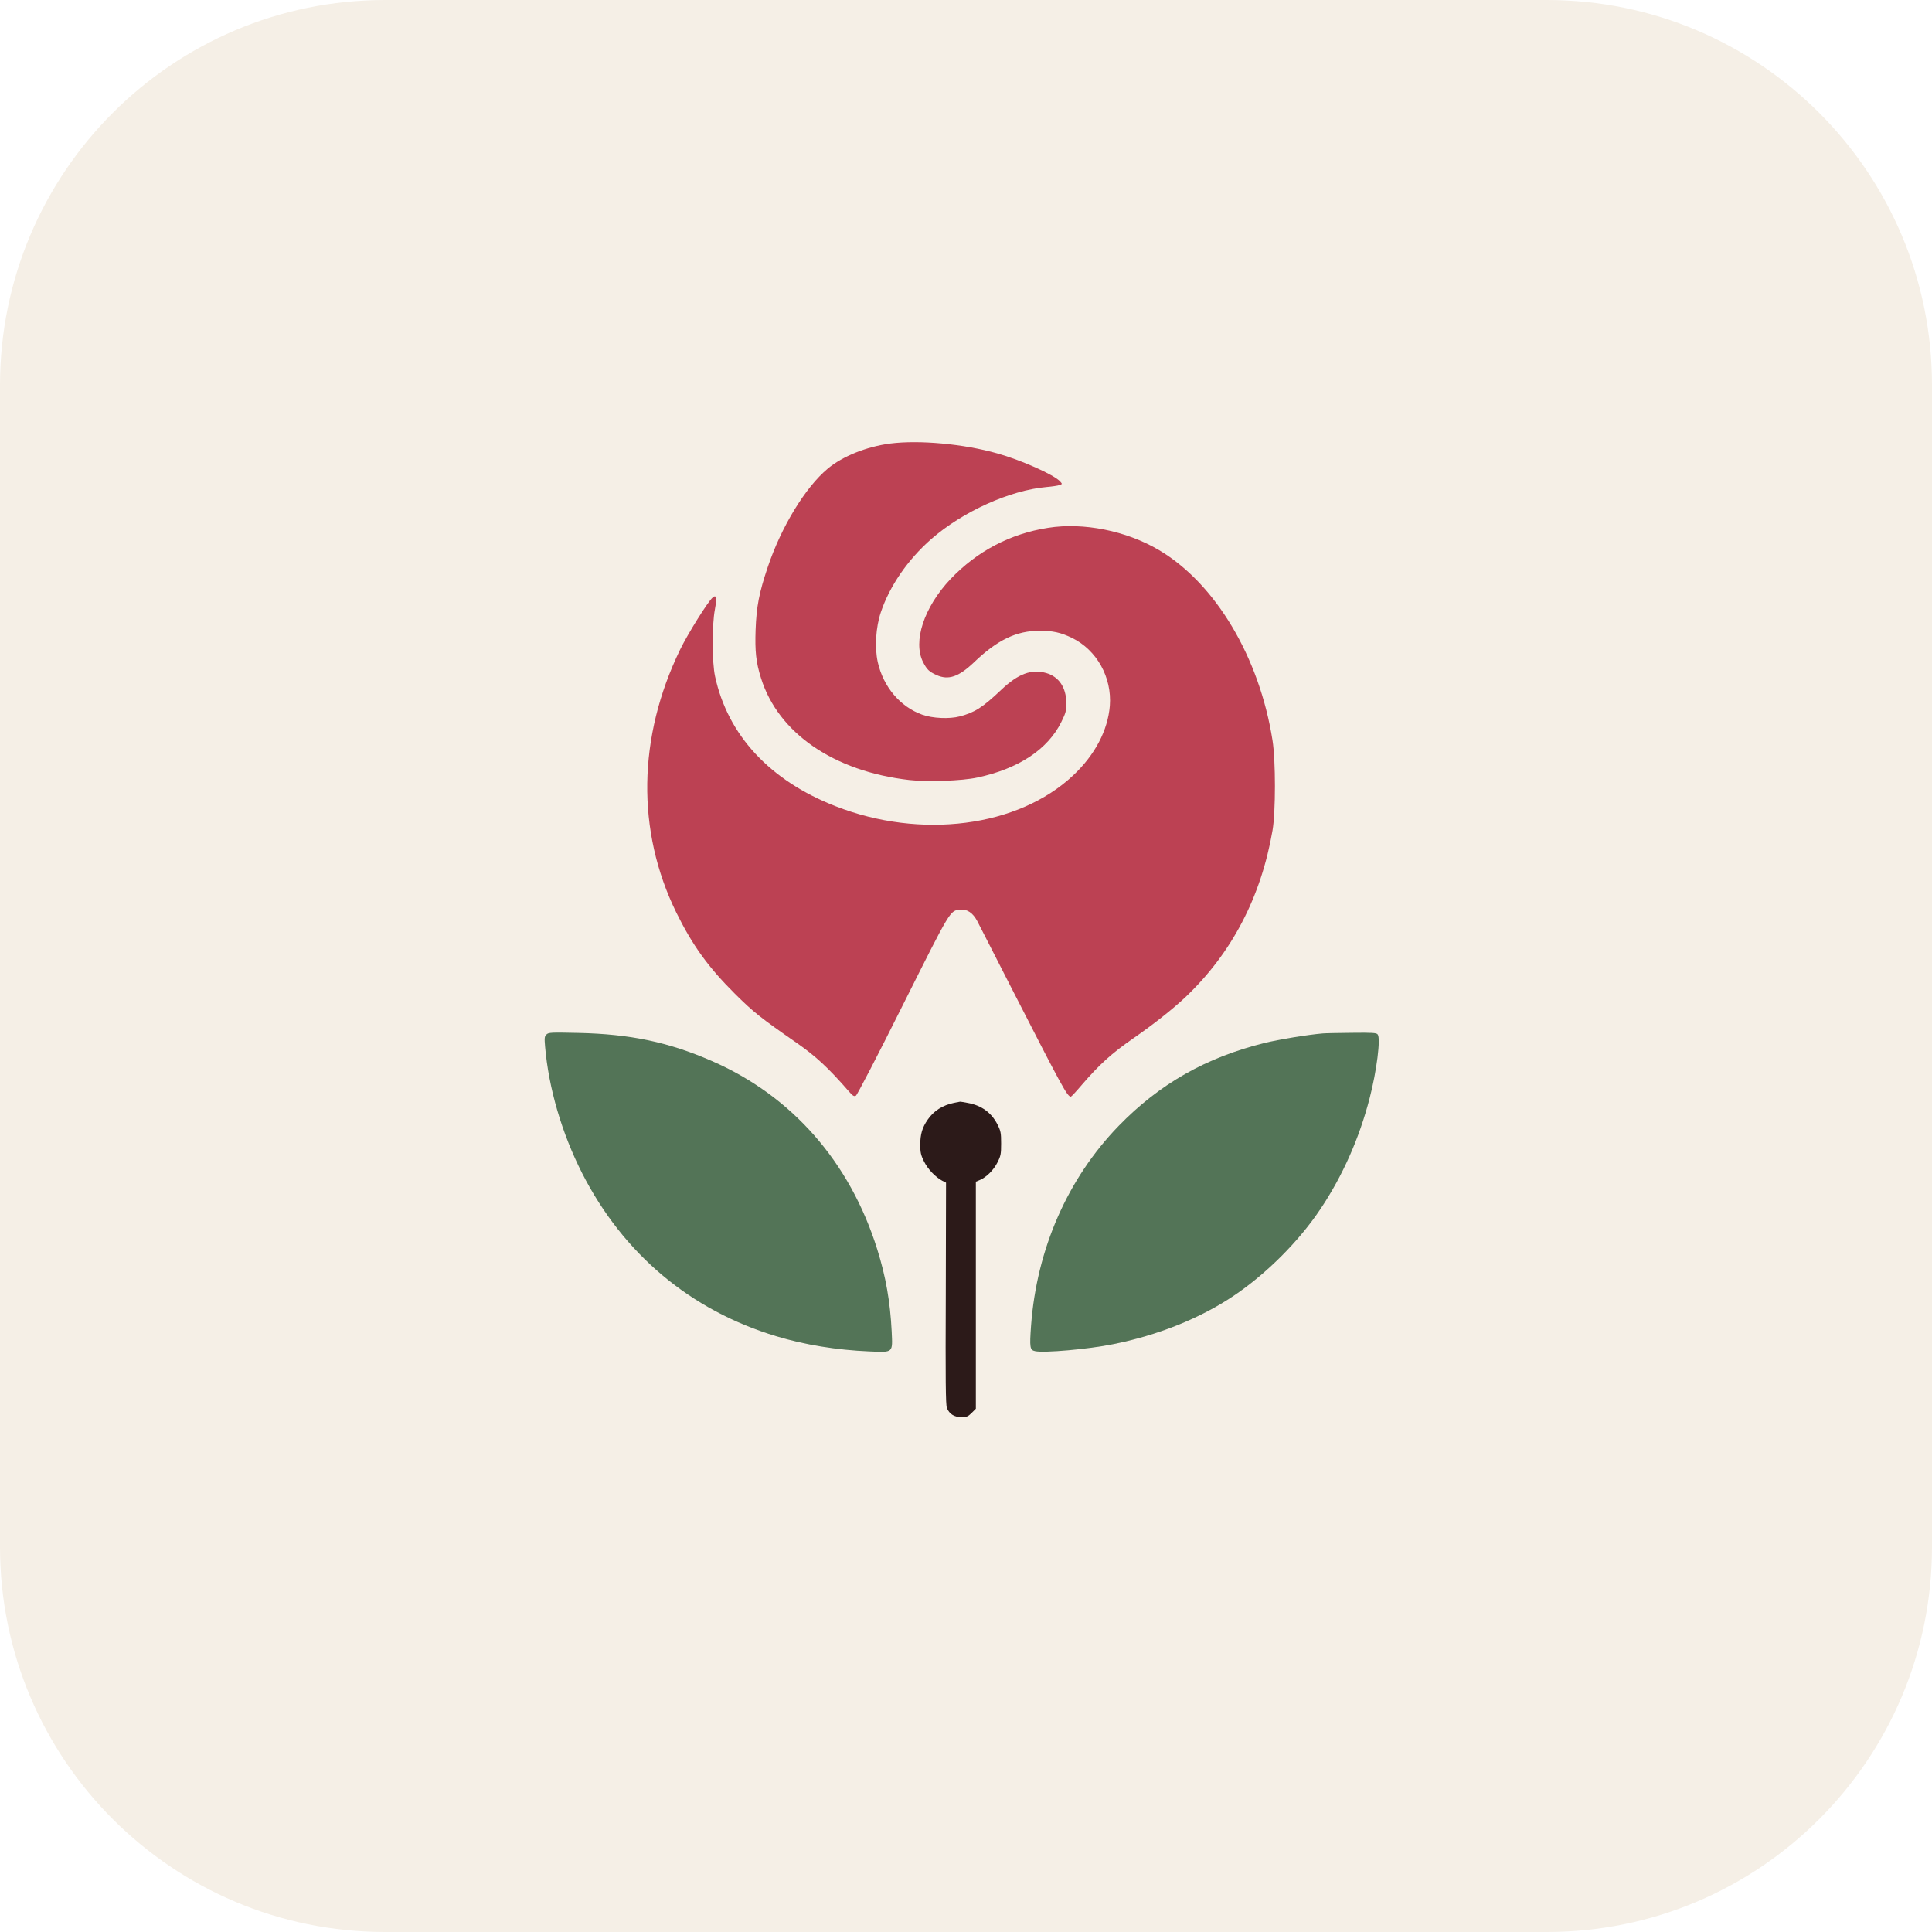
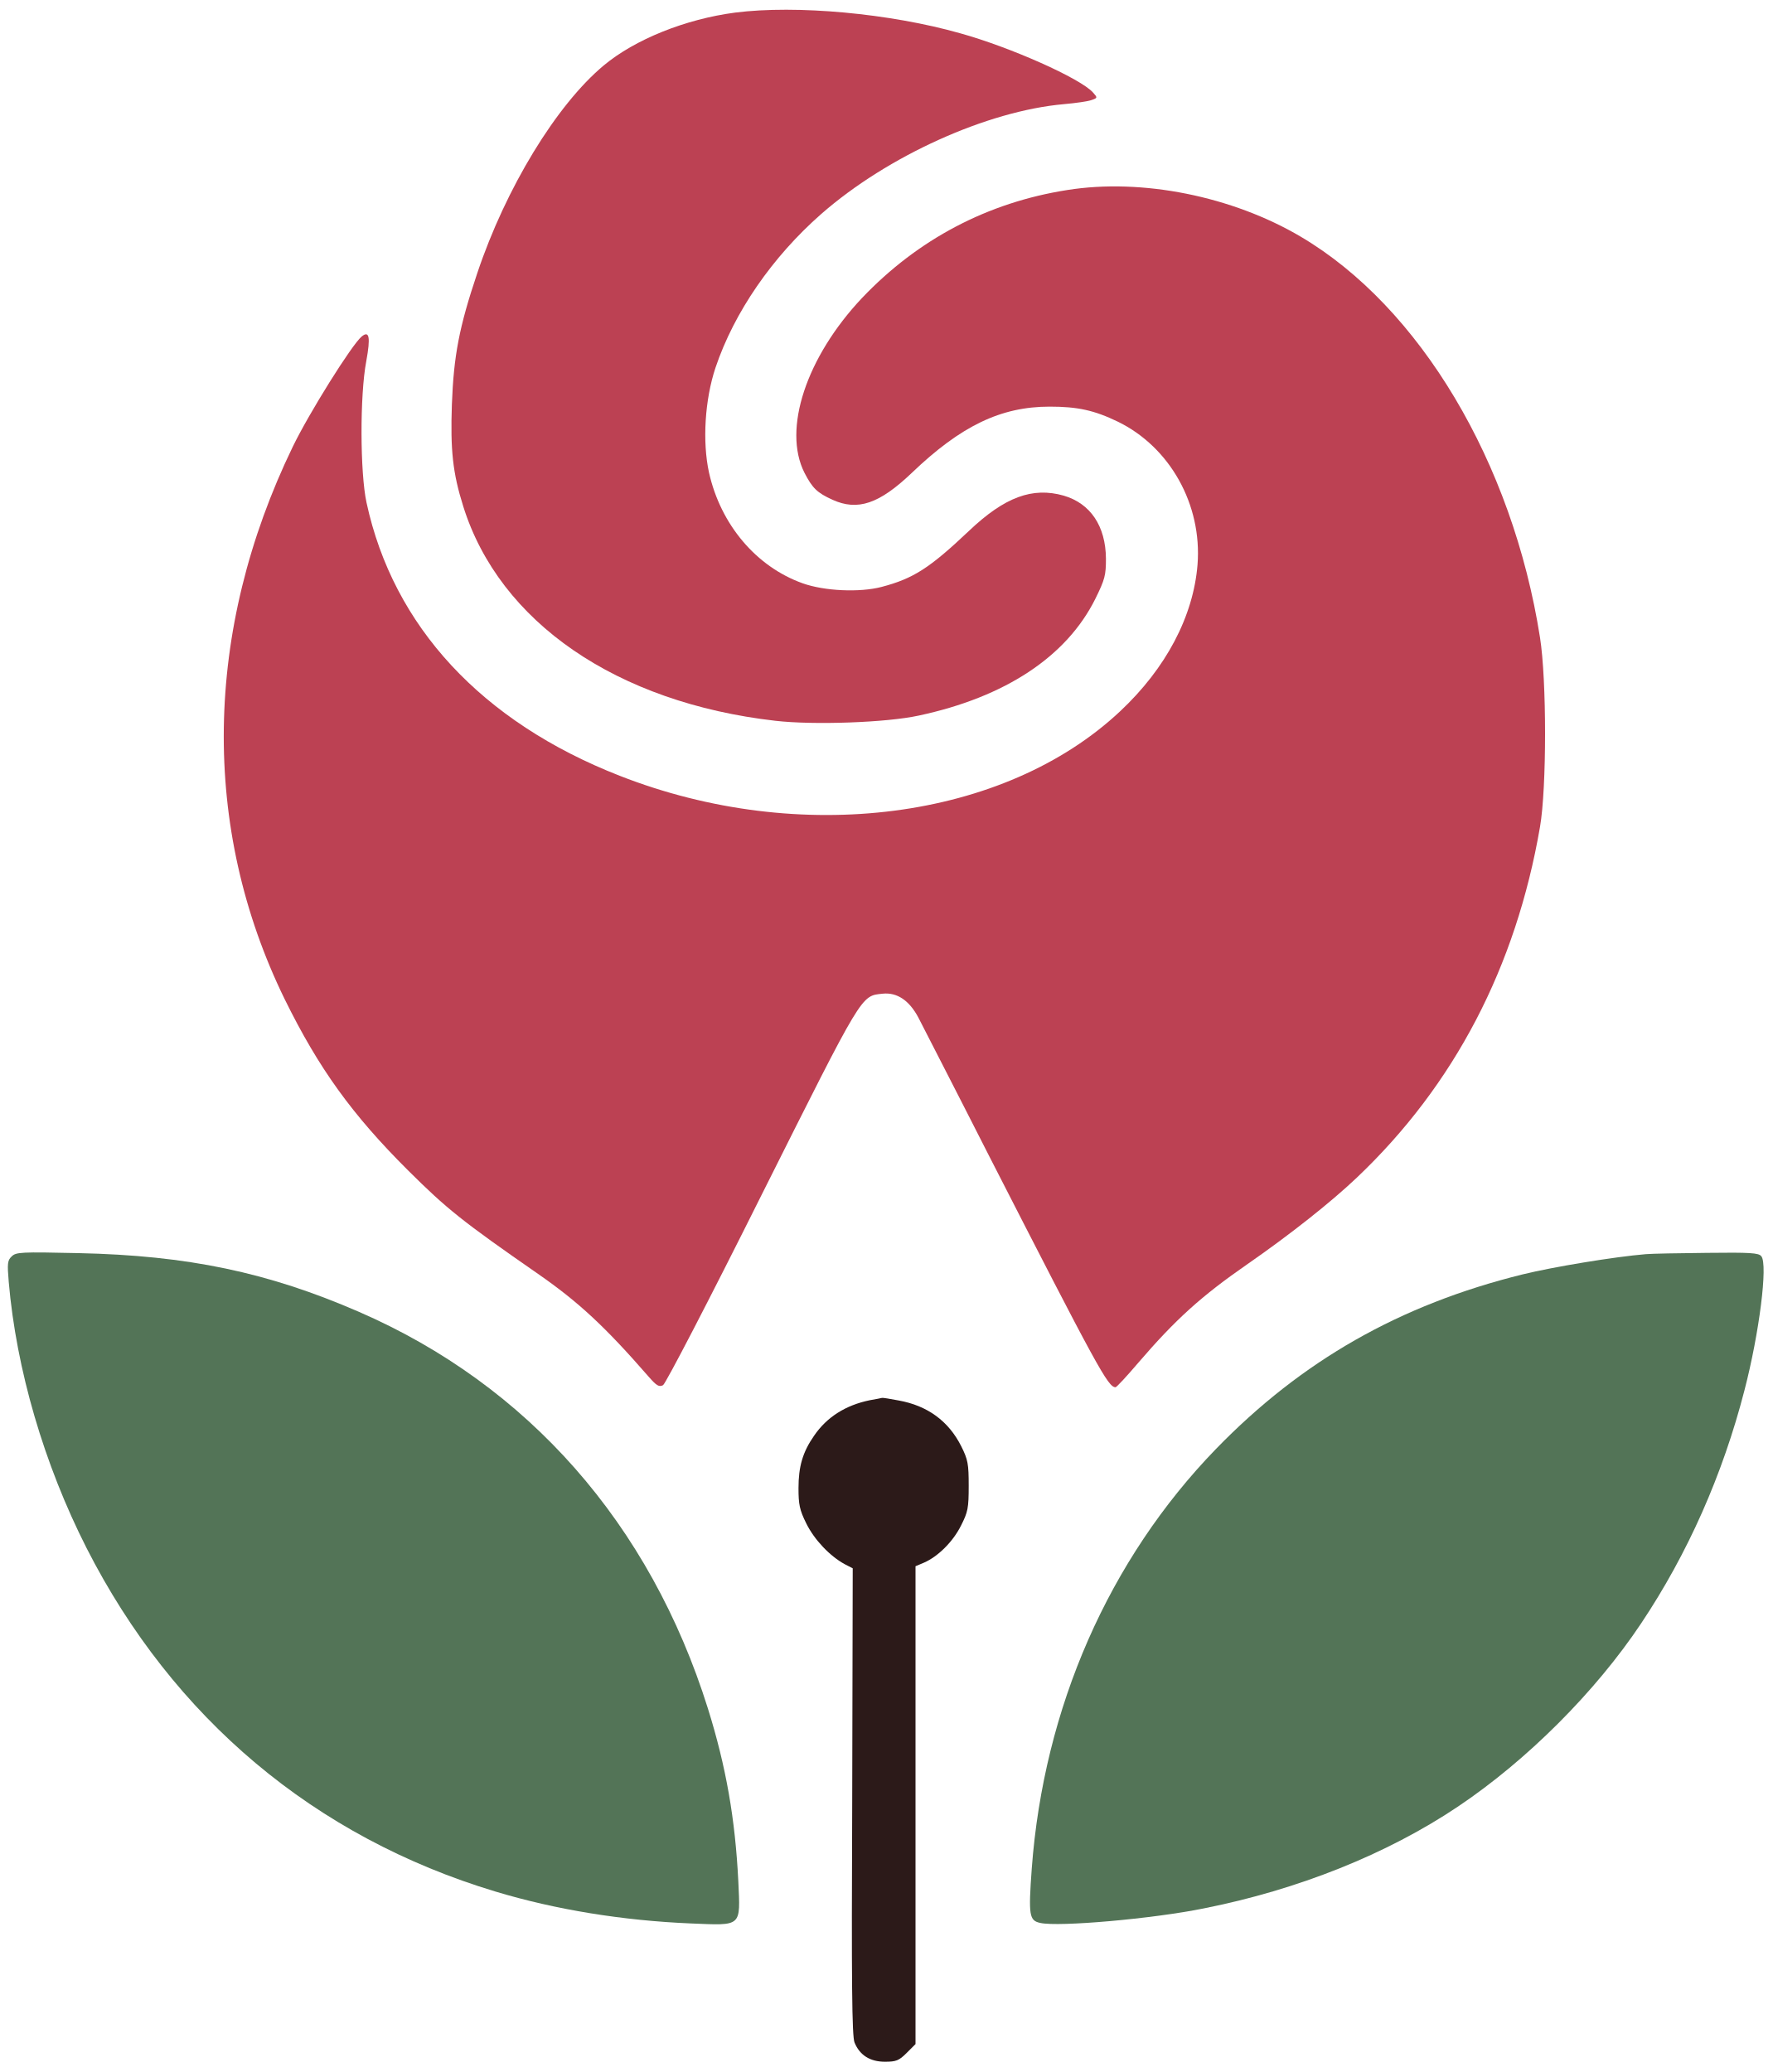
- <svg xmlns="http://www.w3.org/2000/svg" version="1.0" width="512" height="512" viewBox="0 0 1254 1254" preserveAspectRatio="xMidYMid meet">
-   <rect x="0" y="0" width="1254" height="1254" rx="250" ry="250" fill="#F5EFE6" />
-   <g transform="translate(627 627) scale(0.8) translate(-627 -627)">
-     <g transform="translate(0,1254) scale(0.1,-0.1)">
-       <g fill="#bc4153" stroke="none">
-         <path d="M5655 10509 c-191 -25 -386 -103 -507 -204 -182 -152 -377 -472 -487       -800 -70 -208 -91 -319 -98 -507 -6 -175 3 -263 44 -393 140 -446 591 -756       1203 -826 148 -17 428 -7 552 20 333 71 570 227 681 450 37 75 41 91 41 155       -1 126 -60 213 -163 243 -120 34 -227 -5 -365 -136 -152 -144 -215 -184 -337       -216 -84 -22 -220 -16 -304 14 -179 64 -316 226 -361 427 -26 119 -16 281 25       404 72 214 219 427 408 593 256 224 640 397 935 423 46 4 94 11 107 16 23 8       23 9 5 29 -48 54 -317 174 -511 228 -271 77 -632 110 -868 80z" />
-         <path d="M6935 9825 c-307 -48 -576 -190 -791 -416 -215 -228 -307 -506 -222       -674 31 -60 49 -77 108 -104 97 -44 180 -16 305 103 190 182 344 256 532 256       108 0 172 -14 263 -58 201 -98 325 -320 307 -551 -16 -199 -121 -399 -298       -565 -446 -419 -1235 -521 -1929 -249 -532 208 -873 576 -976 1053 -25 115       -26 414 -1 545 17 93 12 120 -18 95 -38 -32 -202 -294 -265 -424 -344 -710       -355 -1469 -31 -2131 131 -266 259 -444 476 -660 148 -147 206 -194 500 -398       157 -109 259 -204 427 -397 30 -34 39 -40 55 -32 10 6 175 323 381 736 392       782 381 764 465 773 56 6 103 -26 138 -92 14 -28 139 -270 276 -540 416 -813       455 -885 484 -885 4 0 44 43 89 96 142 165 241 255 420 379 163 113 321 238       421 333 376 357 613 812 706 1352 26 150 26 566 0 730 -106 675 -463 1274       -922 1545 -264 156 -612 226 -900 180z" />
-       </g>
-       <g fill="#537457" stroke="none">
-         <path d="M2866 5714 c-16 -15 -17 -28 -11 -98 29 -337 136 -703 300 -1026 334       -656 879 -1114 1576 -1324 232 -70 491 -112 754 -123 198 -8 190 -15 182 163       -12 240 -47 441 -117 665 -223 712 -694 1247 -1346 1530 -350 152 -659 217       -1080 226 -223 5 -241 4 -258 -13z" />
-         <path d="M9165 5723 c-121 -10 -357 -49 -475 -78 -473 -117 -851 -332 -1182       -673 -413 -426 -664 -998 -710 -1618 -13 -180 -10 -200 33 -209 71 -16 434 16       630 56 363 72 706 209 979 392 267 179 531 443 707 707 179 268 314 572 398       898 57 219 91 486 65 517 -10 13 -43 15 -209 13 -108 -1 -214 -3 -236 -5z" />
-       </g>
-       <g fill="#2c1a19" stroke="none">
-         <path d="M6174 5160 c-93 -19 -166 -65 -215 -137 -44 -63 -60 -119 -60 -202 0       -62 4 -84 30 -136 31 -63 91 -126 148 -157 l31 -16 -2 -899 c-3 -700 -1 -905       9 -929 20 -49 60 -74 117 -74 43 0 54 4 84 34 l34 34 0 921 0 921 33 14 c53       23 111 80 142 142 27 53 30 68 30 154 0 85 -3 101 -29 153 -49 97 -130 156       -241 176 -32 6 -61 11 -64 10 -3 -1 -24 -5 -47 -9z" />
-       </g>
+ <svg xmlns="http://www.w3.org/2000/svg" version="1.0" width="438" height="512" viewBox="282.13 198.65 683.27 797.91" preserveAspectRatio="xMidYMid meet">
+   <g transform="translate(0,1254) scale(0.1,-0.1)">
+     <g fill="#bc4153" stroke="none">
+       <path d="M5655 10509 c-191 -25 -386 -103 -507 -204 -182 -152 -377 -472 -487       -800 -70 -208 -91 -319 -98 -507 -6 -175 3 -263 44 -393 140 -446 591 -756       1203 -826 148 -17 428 -7 552 20 333 71 570 227 681 450 37 75 41 91 41 155       -1 126 -60 213 -163 243 -120 34 -227 -5 -365 -136 -152 -144 -215 -184 -337       -216 -84 -22 -220 -16 -304 14 -179 64 -316 226 -361 427 -26 119 -16 281 25       404 72 214 219 427 408 593 256 224 640 397 935 423 46 4 94 11 107 16 23 8       23 9 5 29 -48 54 -317 174 -511 228 -271 77 -632 110 -868 80z" />
+       <path d="M6935 9825 c-307 -48 -576 -190 -791 -416 -215 -228 -307 -506 -222       -674 31 -60 49 -77 108 -104 97 -44 180 -16 305 103 190 182 344 256 532 256       108 0 172 -14 263 -58 201 -98 325 -320 307 -551 -16 -199 -121 -399 -298       -565 -446 -419 -1235 -521 -1929 -249 -532 208 -873 576 -976 1053 -25 115       -26 414 -1 545 17 93 12 120 -18 95 -38 -32 -202 -294 -265 -424 -344 -710       -355 -1469 -31 -2131 131 -266 259 -444 476 -660 148 -147 206 -194 500 -398       157 -109 259 -204 427 -397 30 -34 39 -40 55 -32 10 6 175 323 381 736 392       782 381 764 465 773 56 6 103 -26 138 -92 14 -28 139 -270 276 -540 416 -813       455 -885 484 -885 4 0 44 43 89 96 142 165 241 255 420 379 163 113 321 238       421 333 376 357 613 812 706 1352 26 150 26 566 0 730 -106 675 -463 1274       -922 1545 -264 156 -612 226 -900 180z" />
+     </g>
+     <g fill="#537457" stroke="none">
+       <path d="M2866 5714 c-16 -15 -17 -28 -11 -98 29 -337 136 -703 300 -1026 334       -656 879 -1114 1576 -1324 232 -70 491 -112 754 -123 198 -8 190 -15 182 163       -12 240 -47 441 -117 665 -223 712 -694 1247 -1346 1530 -350 152 -659 217       -1080 226 -223 5 -241 4 -258 -13z" />
+       <path d="M9165 5723 c-121 -10 -357 -49 -475 -78 -473 -117 -851 -332 -1182       -673 -413 -426 -664 -998 -710 -1618 -13 -180 -10 -200 33 -209 71 -16 434 16       630 56 363 72 706 209 979 392 267 179 531 443 707 707 179 268 314 572 398       898 57 219 91 486 65 517 -10 13 -43 15 -209 13 -108 -1 -214 -3 -236 -5z" />
+     </g>
+     <g fill="#2c1a19" stroke="none">
+       <path d="M6174 5160 c-93 -19 -166 -65 -215 -137 -44 -63 -60 -119 -60 -202 0       -62 4 -84 30 -136 31 -63 91 -126 148 -157 l31 -16 -2 -899 c-3 -700 -1 -905       9 -929 20 -49 60 -74 117 -74 43 0 54 4 84 34 l34 34 0 921 0 921 33 14 c53       23 111 80 142 142 27 53 30 68 30 154 0 85 -3 101 -29 153 -49 97 -130 156       -241 176 -32 6 -61 11 -64 10 -3 -1 -24 -5 -47 -9z" />
    </g>
  </g>
</svg>
